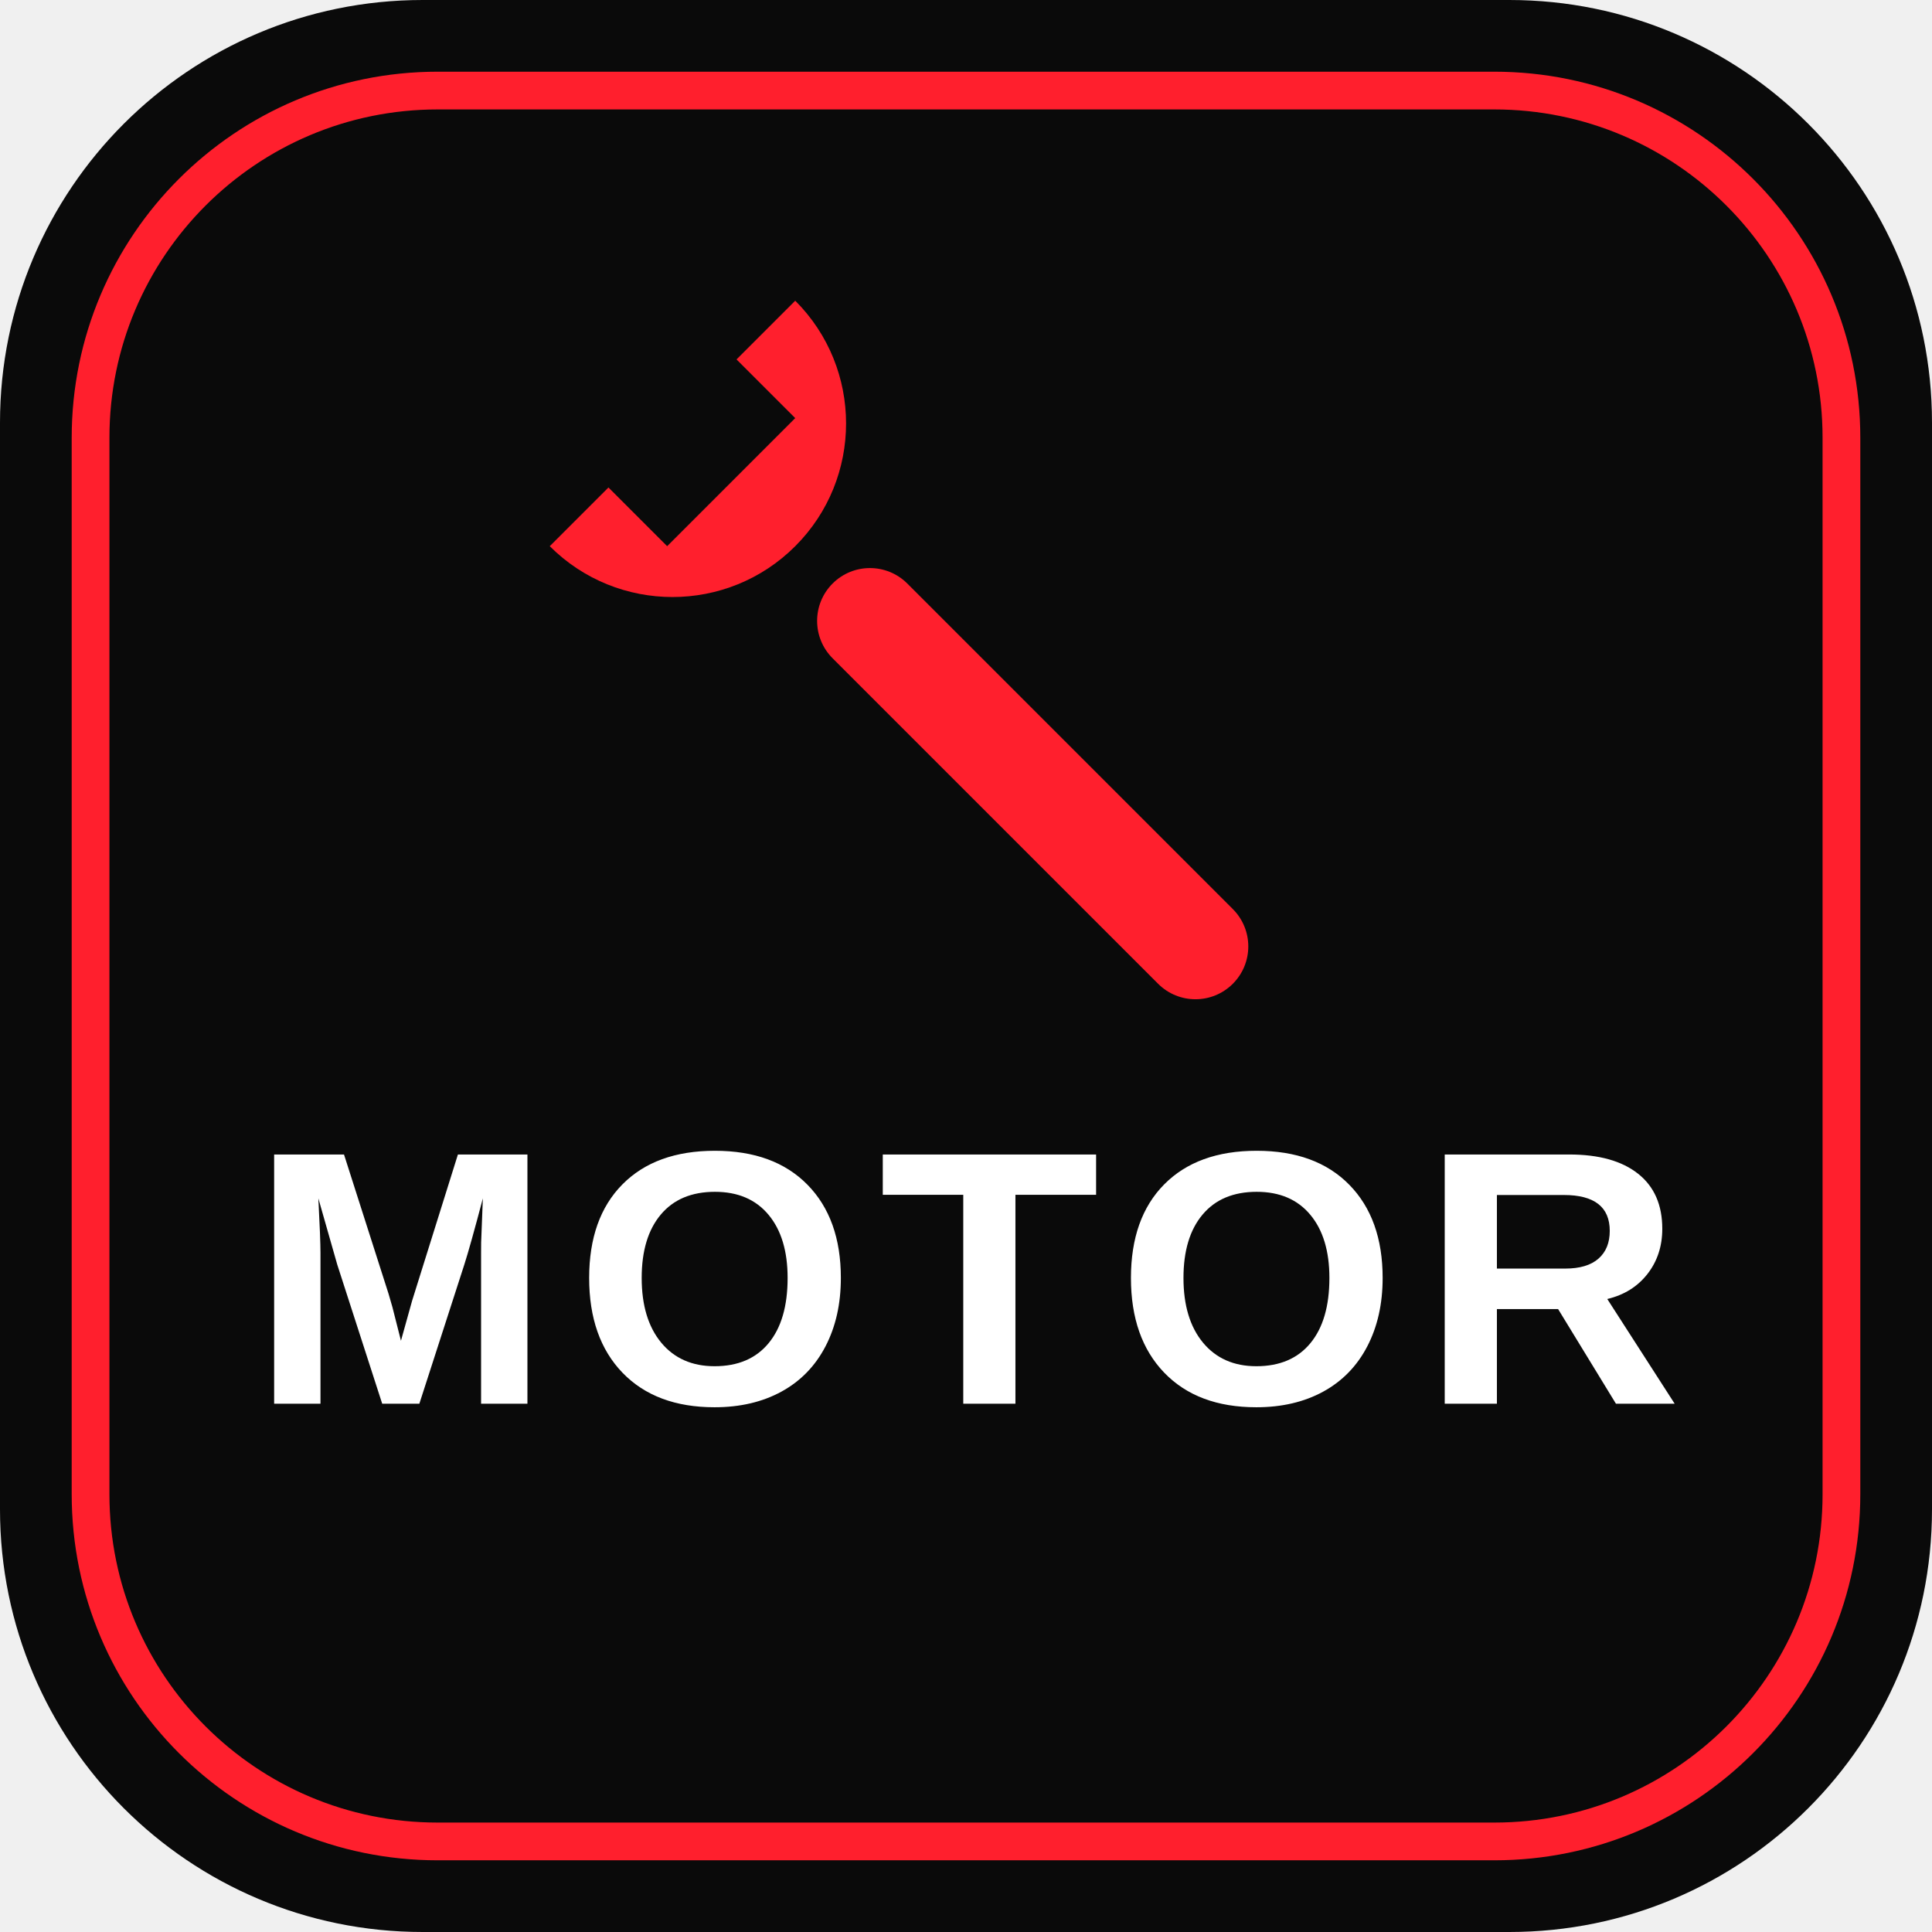
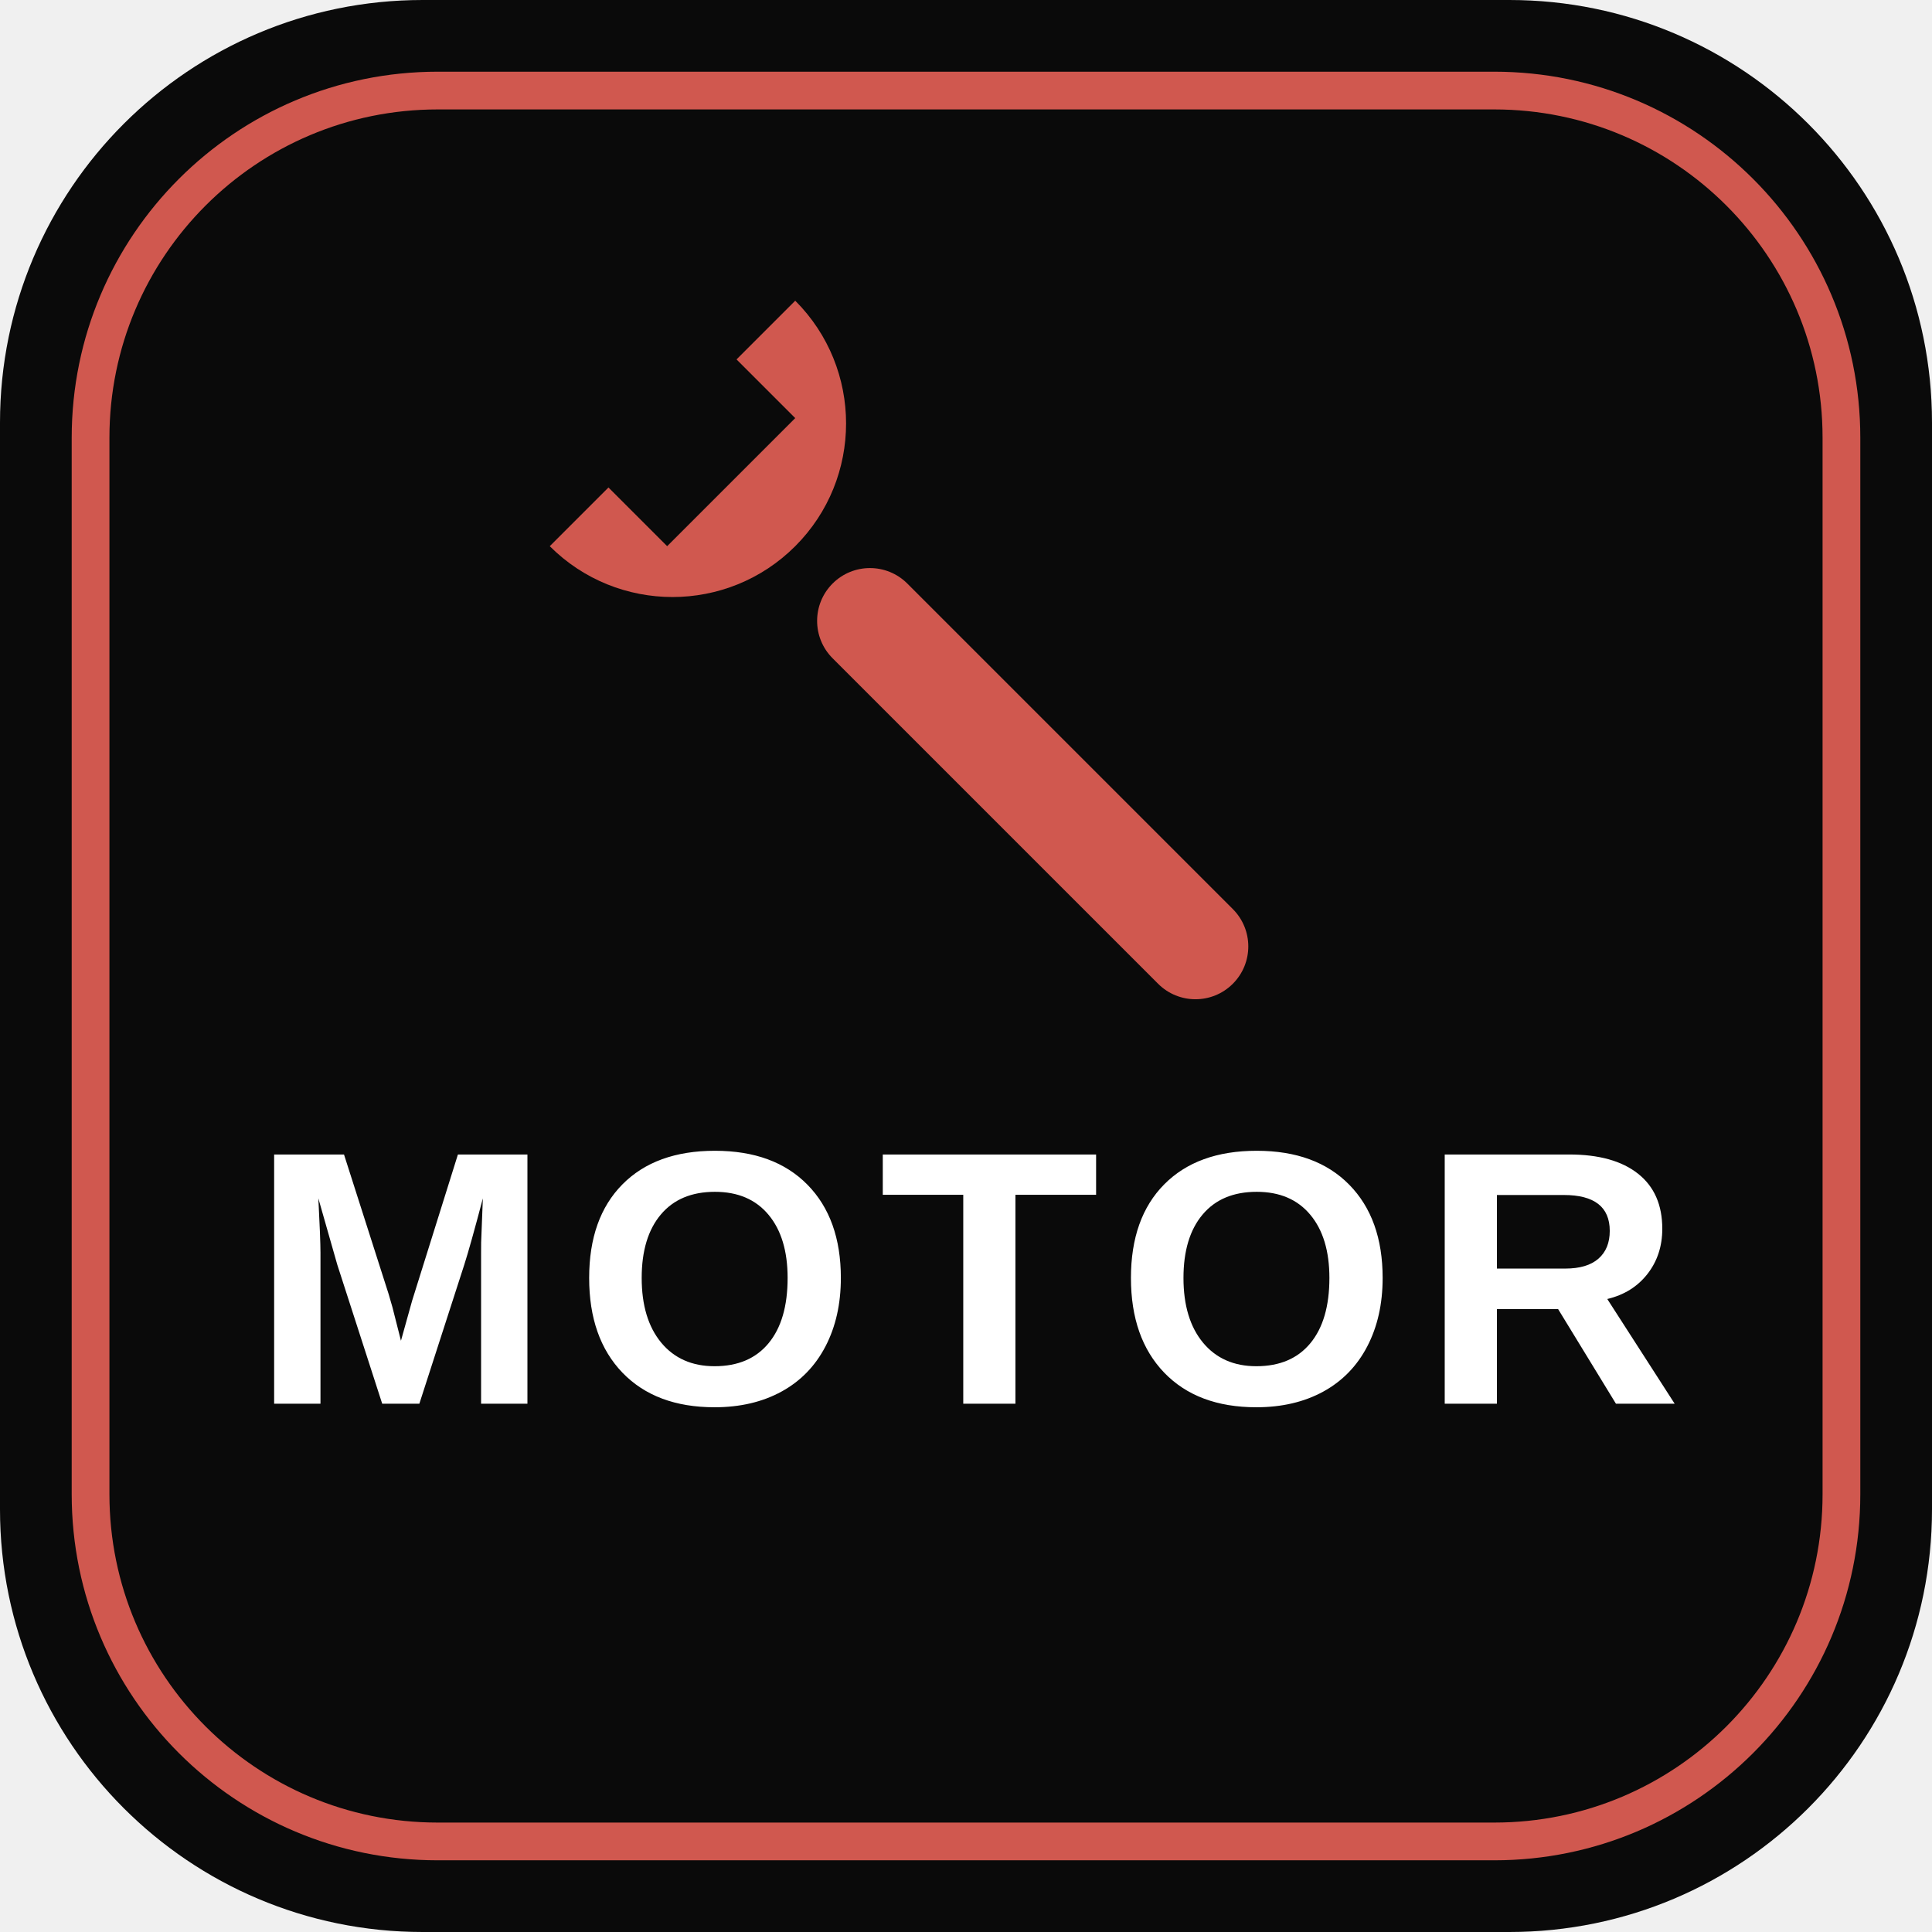
<svg xmlns="http://www.w3.org/2000/svg" width="512" height="512" viewBox="0 0 512 512">
  <rect width="512" height="512" rx="112" fill="#0a0a0a" />
-   <rect x="24" y="24" width="464" height="464" rx="92" fill="none" stroke="#ff1f2d" stroke-width="10" />
+   <rect x="24" y="24" width="464" height="464" rx="92" fill="none" stroke="#d0584f" stroke-width="10" />
  <g transform="translate(256 190) rotate(-45)">
-     <rect x="-14" y="-10" width="28" height="150" rx="14" fill="#ff1f2d" transform="translate(0 -40)" />
-     <path d="M-46 -70 a46 46 0 1 0 92 0 l-22 0 l0 22 l-48 0 l0 -22 z" fill="#ff1f2d" transform="translate(0 -40)" />
+     <rect x="-14" y="-10" width="28" height="150" rx="14" fill="#d0584f" transform="translate(0 -40)" />
+     <path d="M-46 -70 a46 46 0 1 0 92 0 l-22 0 l0 22 l-48 0 l0 -22 z" fill="#d0584f" transform="translate(0 -40)" />
  </g>
  <text x="256" y="372" font-family="Arial, Helvetica, sans-serif" font-size="96" font-weight="800" letter-spacing="6" text-anchor="middle" fill="#fff">MOTOR</text>
</svg>
